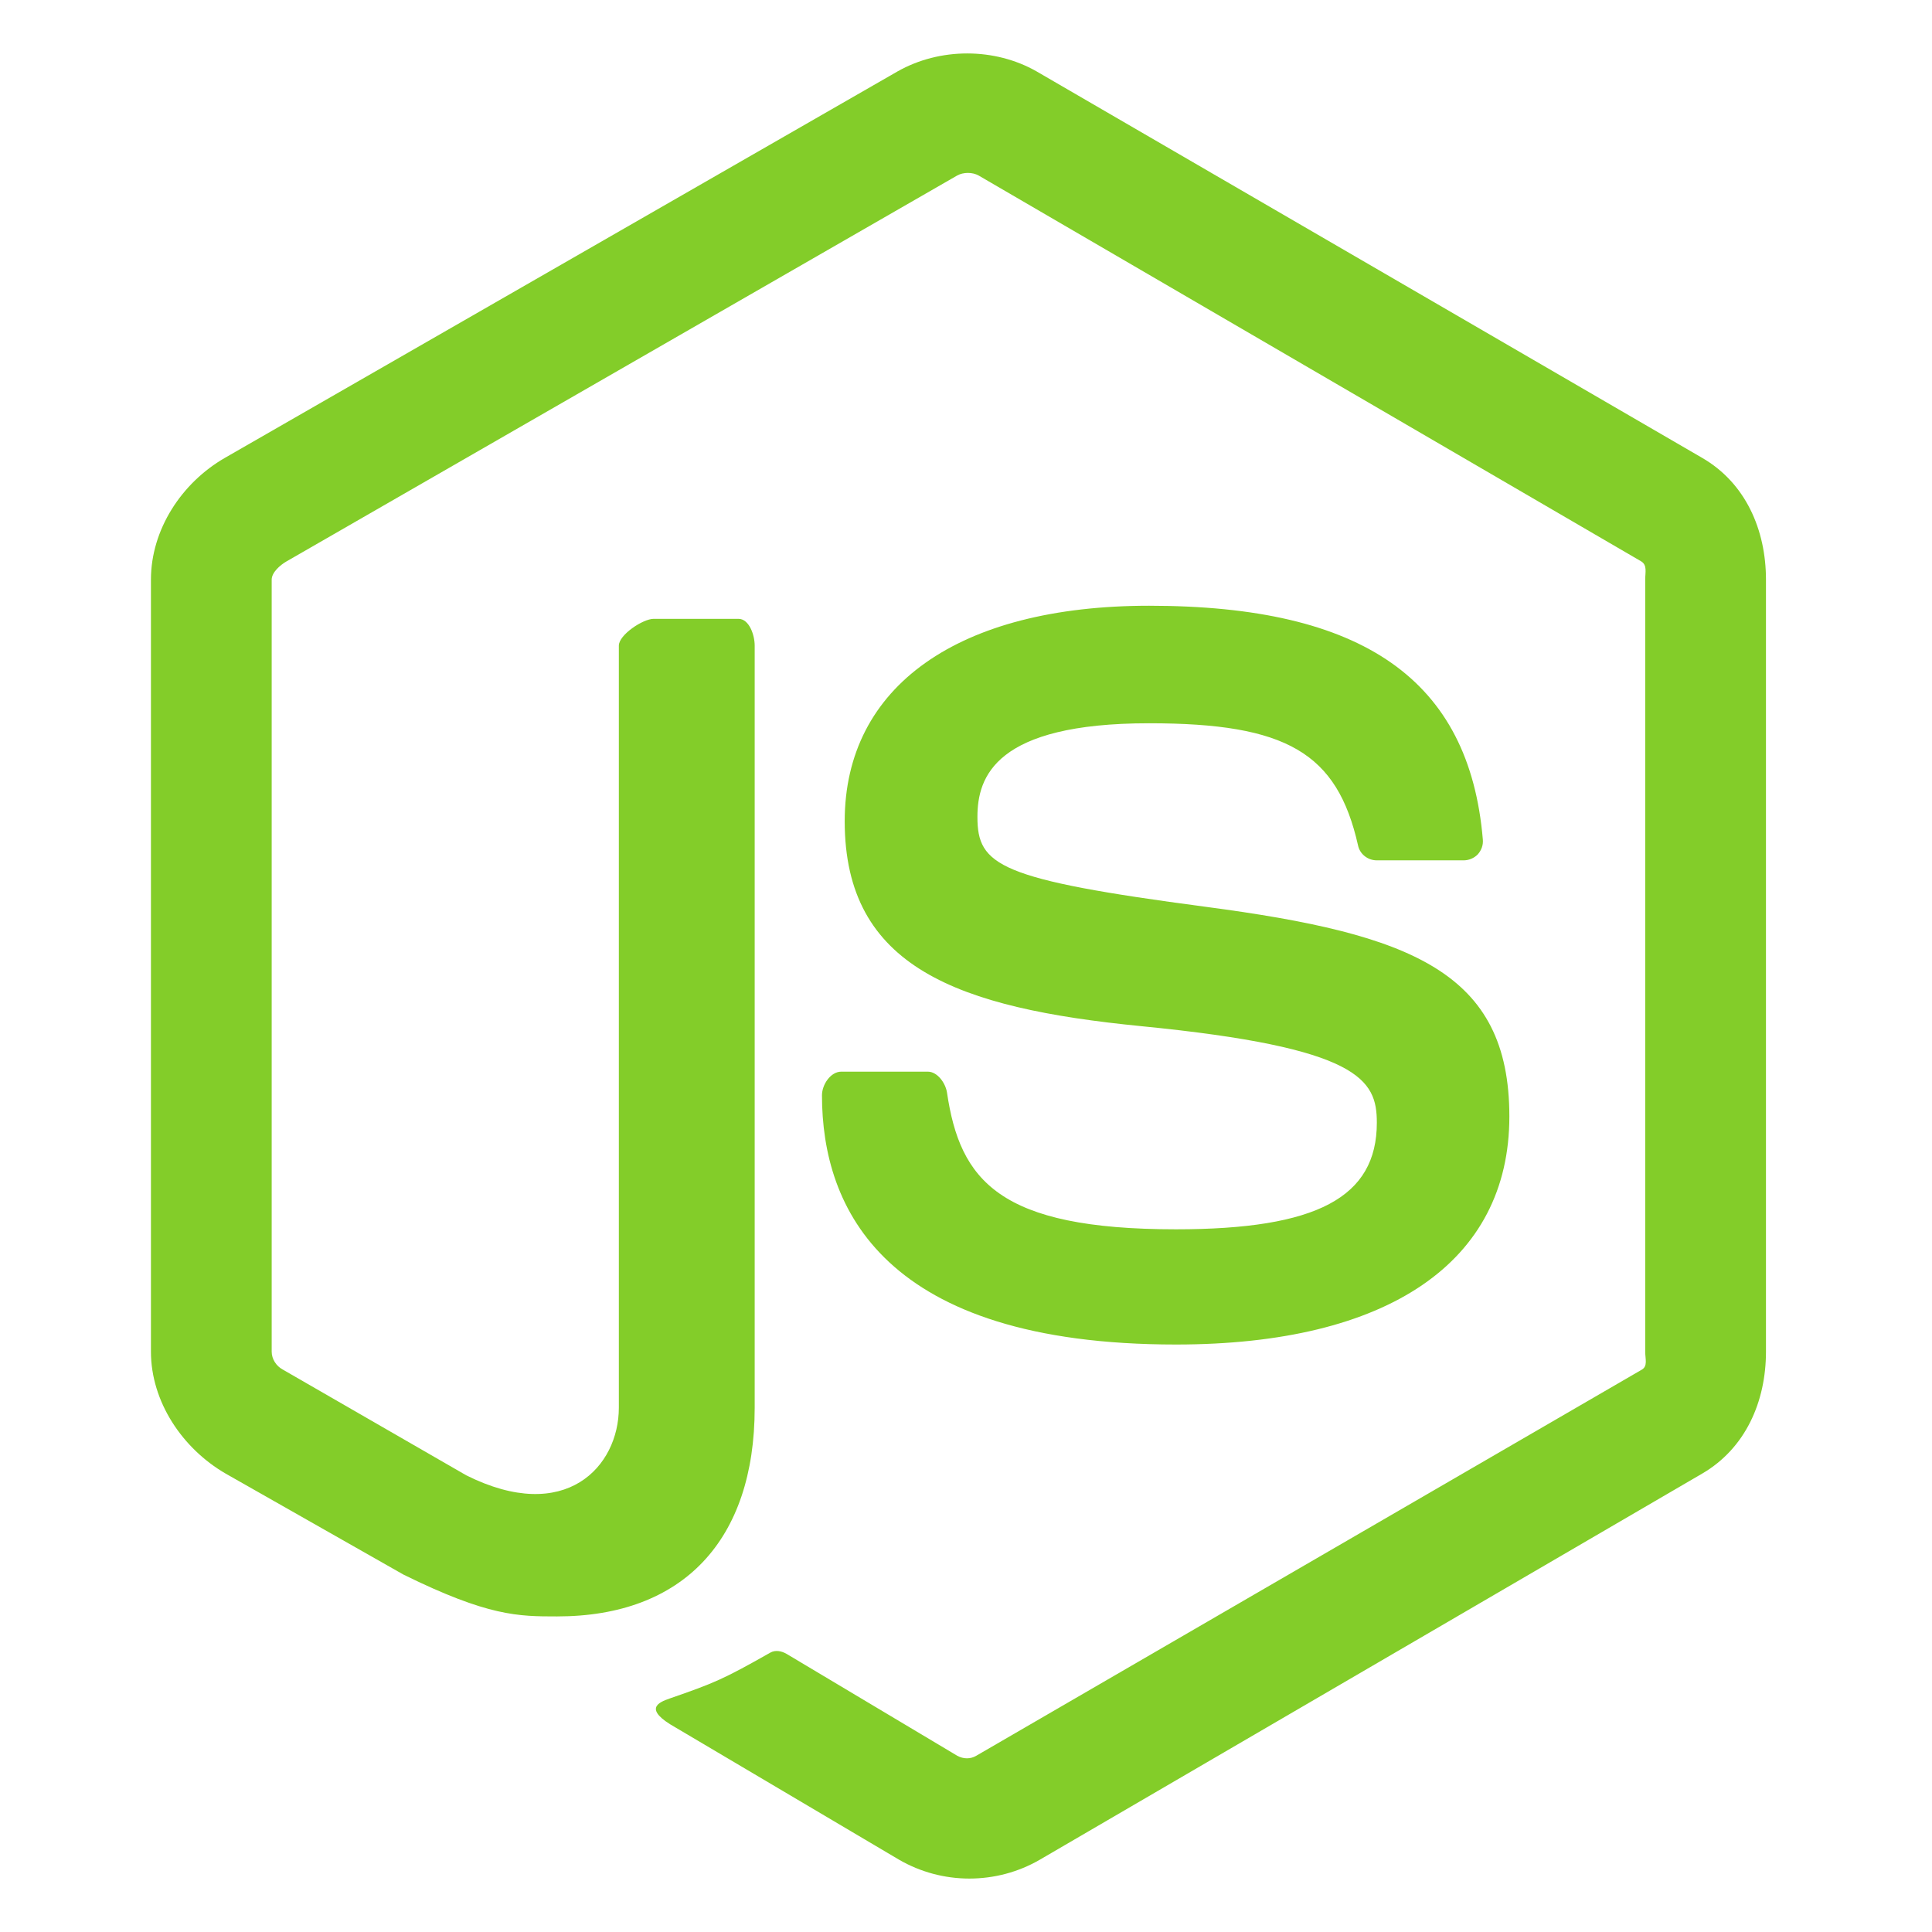
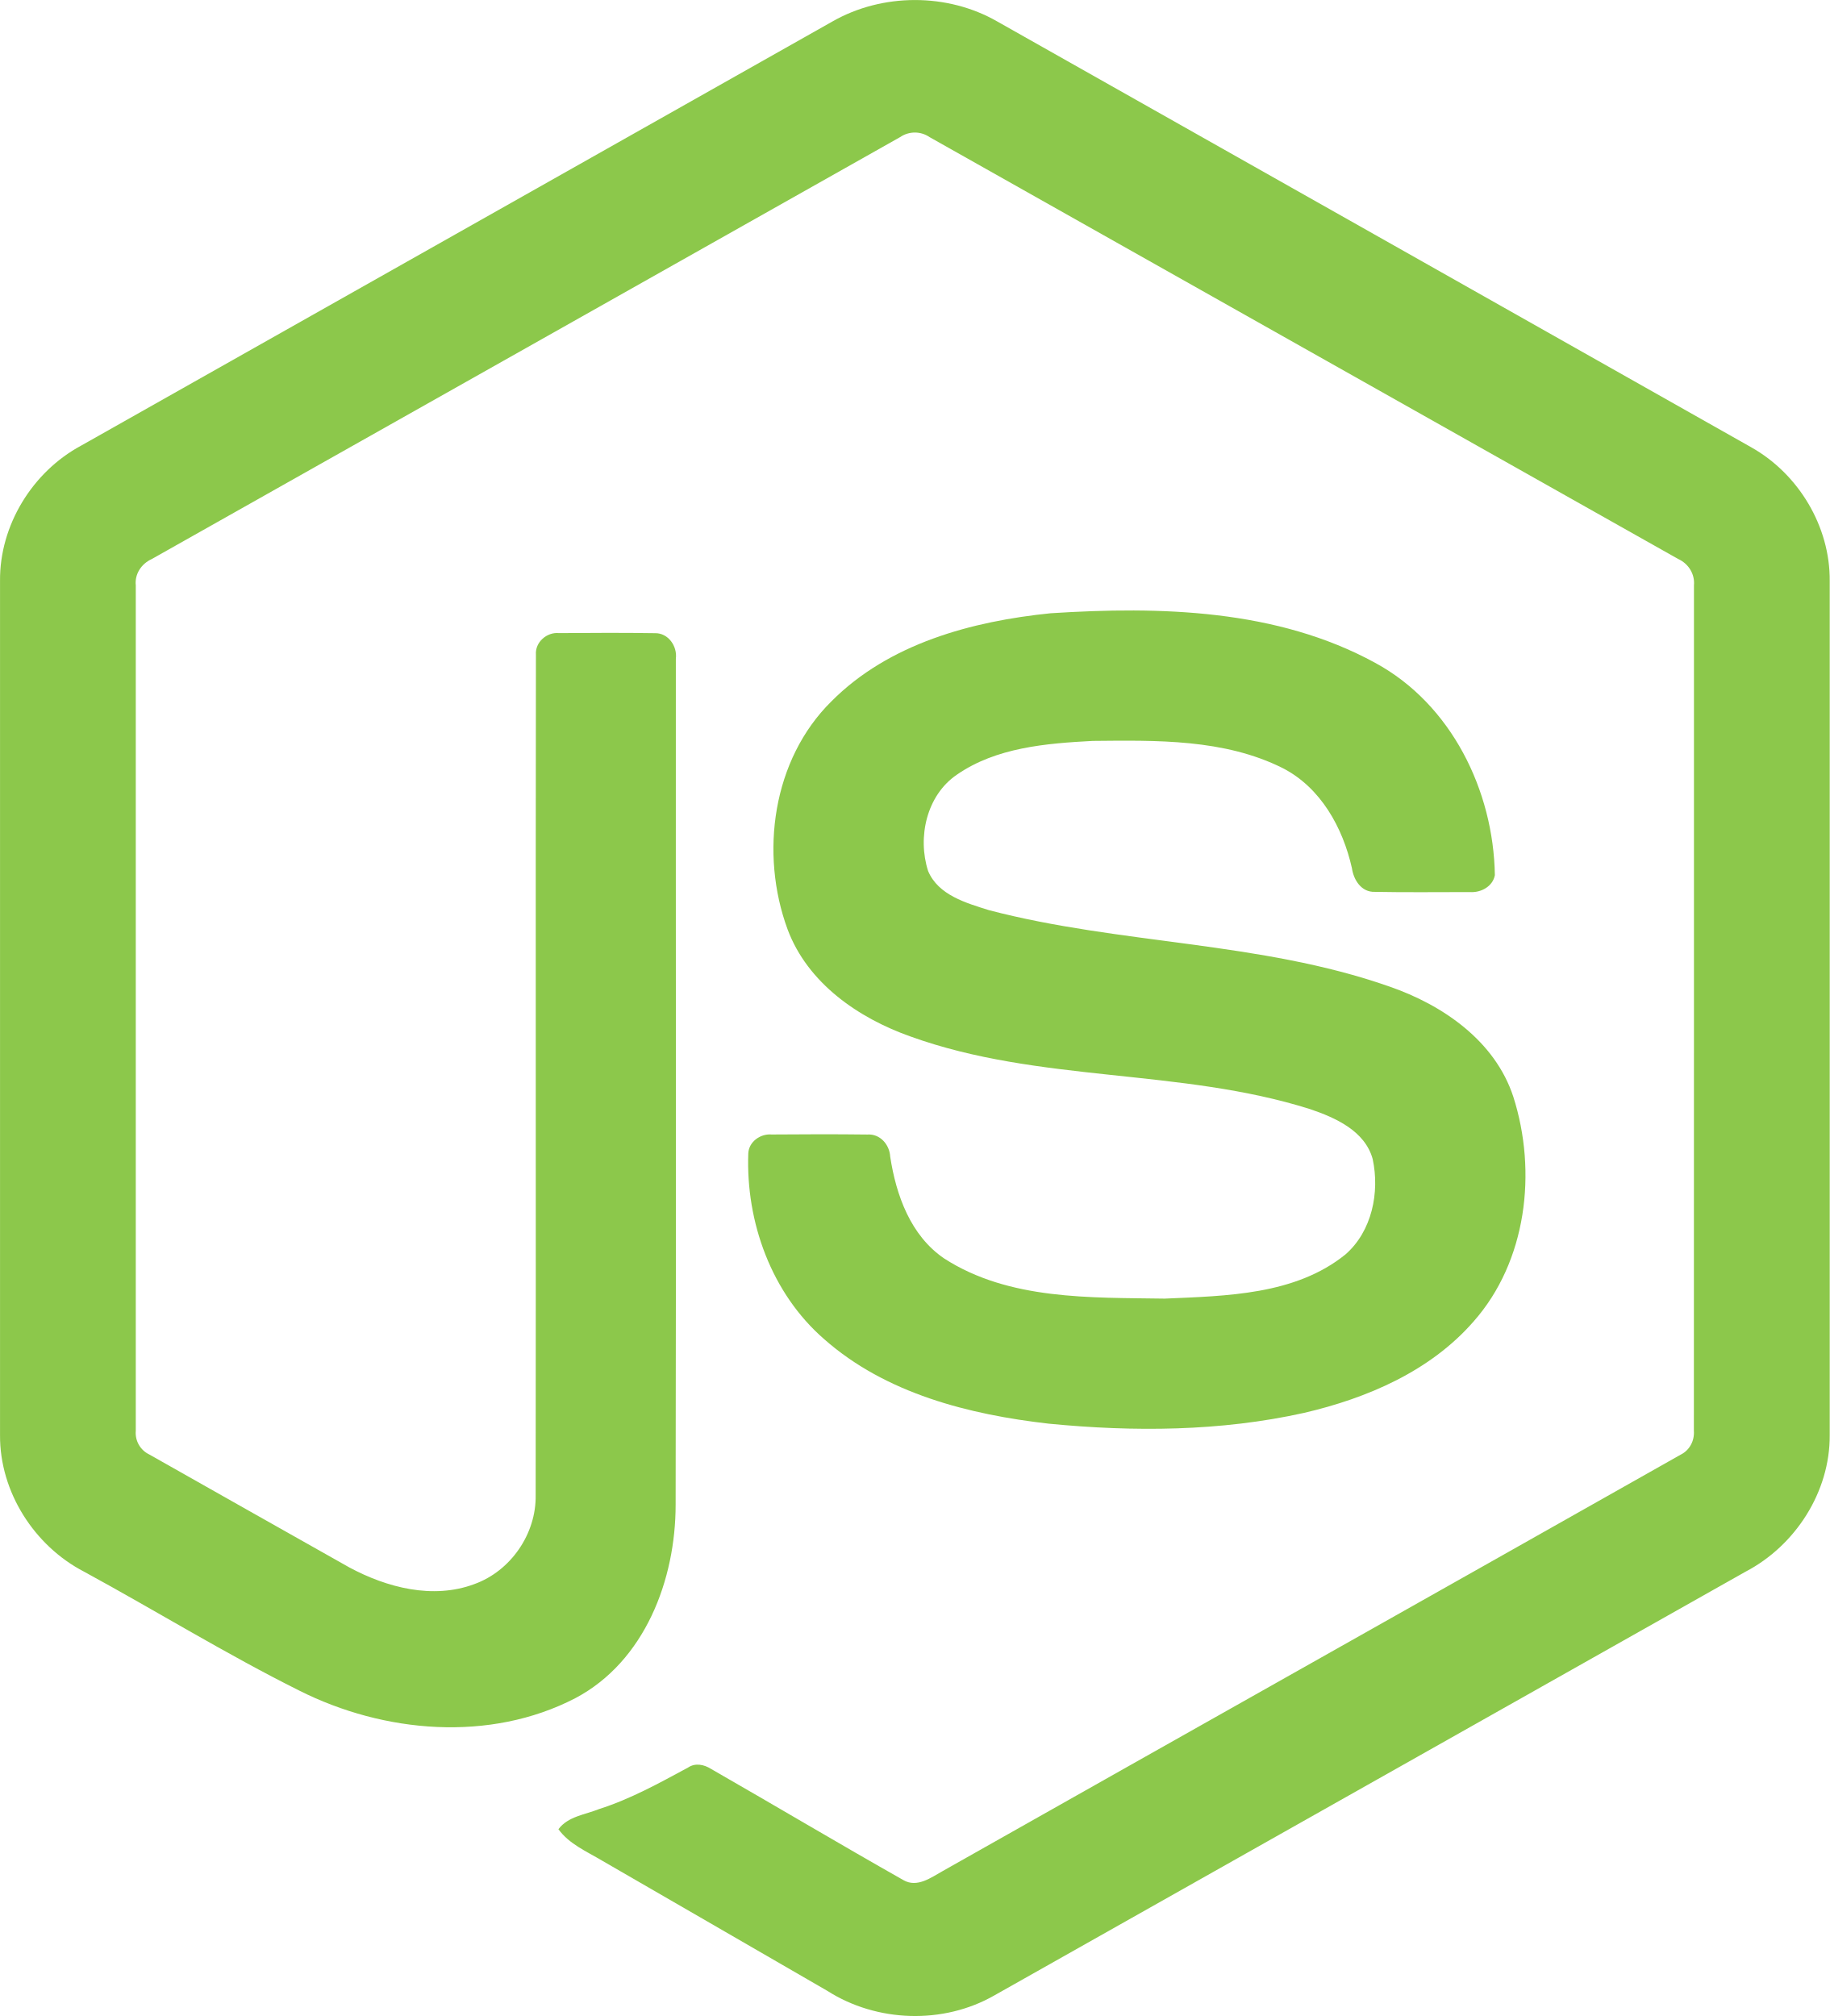
- <svg xmlns="http://www.w3.org/2000/svg" viewBox="0 0 128 128">
-   <path fill="#83CD29" d="M112.771 30.334L68.674 4.729c-2.781-1.584-6.402-1.584-9.205 0L14.901 30.334C12.031 31.985 10 35.088 10 38.407v51.142c0 3.319 2.084 6.423 4.954 8.083l11.775 6.688c5.628 2.772 7.617 2.772 10.178 2.772 8.333 0 13.093-5.039 13.093-13.828v-50.49c0-.713-.371-1.774-1.071-1.774h-5.623C42.594 41 41 42.061 41 42.773v50.49c0 3.896-3.524 7.773-10.11 4.48L18.723 90.73c-.424-.23-.723-.693-.723-1.181V38.407c0-.482.555-.966.982-1.213l44.424-25.561c.415-.235 1.025-.235 1.439 0l43.882 25.555c.42.253.272.722.272 1.219v51.142c0 .488.183.963-.232 1.198l-44.086 25.576c-.378.227-.847.227-1.261 0l-11.307-6.749c-.341-.198-.746-.269-1.073-.086-3.146 1.783-3.726 2.02-6.677 3.043-.726.253-1.797.692.41 1.929l14.798 8.754a9.294 9.294 0 004.647 1.246c1.642 0 3.25-.426 4.667-1.246l43.885-25.582c2.87-1.672 4.23-4.764 4.23-8.083V38.407c0-3.319-1.36-6.414-4.229-8.073zM77.91 81.445c-11.726 0-14.309-3.235-15.17-9.066-.1-.628-.633-1.379-1.272-1.379h-5.731c-.709 0-1.279.86-1.279 1.566 0 7.466 4.059 16.512 23.453 16.512 14.039 0 22.088-5.455 22.088-15.109 0-9.572-6.467-12.084-20.082-13.886-13.762-1.819-15.16-2.738-15.16-5.962 0-2.658 1.184-6.203 11.374-6.203 9.105 0 12.461 1.954 13.842 8.091.118.577.645.991 1.24.991h5.754c.354 0 .692-.143.94-.396.24-.272.367-.613.335-.979-.891-10.568-7.912-15.493-22.112-15.493-12.631 0-20.166 5.334-20.166 14.275 0 9.698 7.497 12.378 19.622 13.577 14.505 1.422 15.633 3.542 15.633 6.395 0 4.955-3.978 7.066-13.309 7.066z" />
+ <svg xmlns="http://www.w3.org/2000/svg" preserveAspectRatio="xMinYMin meet" viewBox="0.6 0.58 254.79 280.78">
+   <g fill="#8CC84B">
+     <path d="M116.504 3.58c6.962-3.985 16.03-4.003 22.986 0 34.995 19.774 70.001 39.517 104.99 59.303 6.581 3.707 10.983 11.031 10.916 18.614v118.968c.049 7.897-4.788 15.396-11.731 19.019-34.88 19.665-69.742 39.354-104.616 59.019-7.106 4.063-16.356 3.75-23.24-.646-10.457-6.062-20.932-12.094-31.39-18.15-2.137-1.274-4.546-2.288-6.055-4.36 1.334-1.798 3.719-2.022 5.657-2.807 4.365-1.388 8.374-3.616 12.384-5.778 1.014-.694 2.252-.428 3.224.193 8.942 5.127 17.805 10.403 26.777 15.481 1.914 1.105 3.852-.362 5.488-1.274 34.228-19.345 68.498-38.617 102.72-57.968 1.268-.61 1.969-1.956 1.866-3.345.024-39.245.006-78.497.012-117.742.145-1.576-.767-3.025-2.192-3.67-34.759-19.575-69.5-39.18-104.253-58.76a3.62 3.62 0 0 0-4.094-.006C91.2 39.257 56.465 58.88 21.712 78.454c-1.42.646-2.373 2.071-2.204 3.653.006 39.245 0 78.497 0 117.748a3.33 3.33 0 0 0 1.89 3.303c9.274 5.259 18.56 10.481 27.84 15.722 5.228 2.814 11.647 4.486 17.407 2.33 5.083-1.823 8.646-7.01 8.549-12.407.048-39.016-.024-78.038.036-117.048-.127-1.732 1.516-3.163 3.2-3 4.456-.03 8.918-.06 13.374.012 1.86-.042 3.14 1.823 2.91 3.568-.018 39.263.048 78.527-.03 117.79.012 10.464-4.287 21.85-13.966 26.97-11.924 6.177-26.662 4.867-38.442-1.056-10.198-5.09-19.93-11.097-29.947-16.55C5.368 215.886.555 208.357.604 200.466V81.497c-.073-7.74 4.504-15.197 11.29-18.85C46.768 42.966 81.636 23.27 116.504 3.58" />
+     <path d="M146.928 85.99c15.21-.979 31.493-.58 45.18 6.913 10.597 5.742 16.472 17.793 16.659 29.566-.296 1.588-1.956 2.464-3.472 2.355-4.413-.006-8.827.06-13.24-.03-1.872.072-2.96-1.654-3.195-3.309-1.268-5.633-4.34-11.212-9.642-13.929-8.139-4.075-17.576-3.87-26.451-3.785-6.479.344-13.446.905-18.935 4.715-4.214 2.886-5.494 8.712-3.99 13.404 1.418 3.369 5.307 4.456 8.489 5.458 18.33 4.794 37.754 4.317 55.734 10.626 7.444 2.572 14.726 7.572 17.274 15.366 3.333 10.446 1.872 22.932-5.56 31.318-6.027 6.901-14.805 10.657-23.56 12.697-11.647 2.597-23.734 2.663-35.562 1.51-11.122-1.268-22.696-4.19-31.282-11.768-7.342-6.375-10.928-16.308-10.572-25.895.085-1.619 1.697-2.748 3.248-2.615 4.444-.036 8.888-.048 13.332.006 1.775-.127 3.091 1.407 3.182 3.08.82 5.367 2.837 11 7.517 14.182 9.032 5.827 20.365 5.428 30.707 5.591 8.568-.38 18.186-.495 25.178-6.158 3.689-3.23 4.782-8.634 3.785-13.283-1.08-3.925-5.186-5.754-8.712-6.95-18.095-5.724-37.736-3.647-55.656-10.12-7.275-2.571-14.31-7.432-17.105-14.906-3.9-10.578-2.113-23.662 6.098-31.765 8.006-8.06 19.563-11.164 30.551-12.275z" />
+   </g>
</svg>
